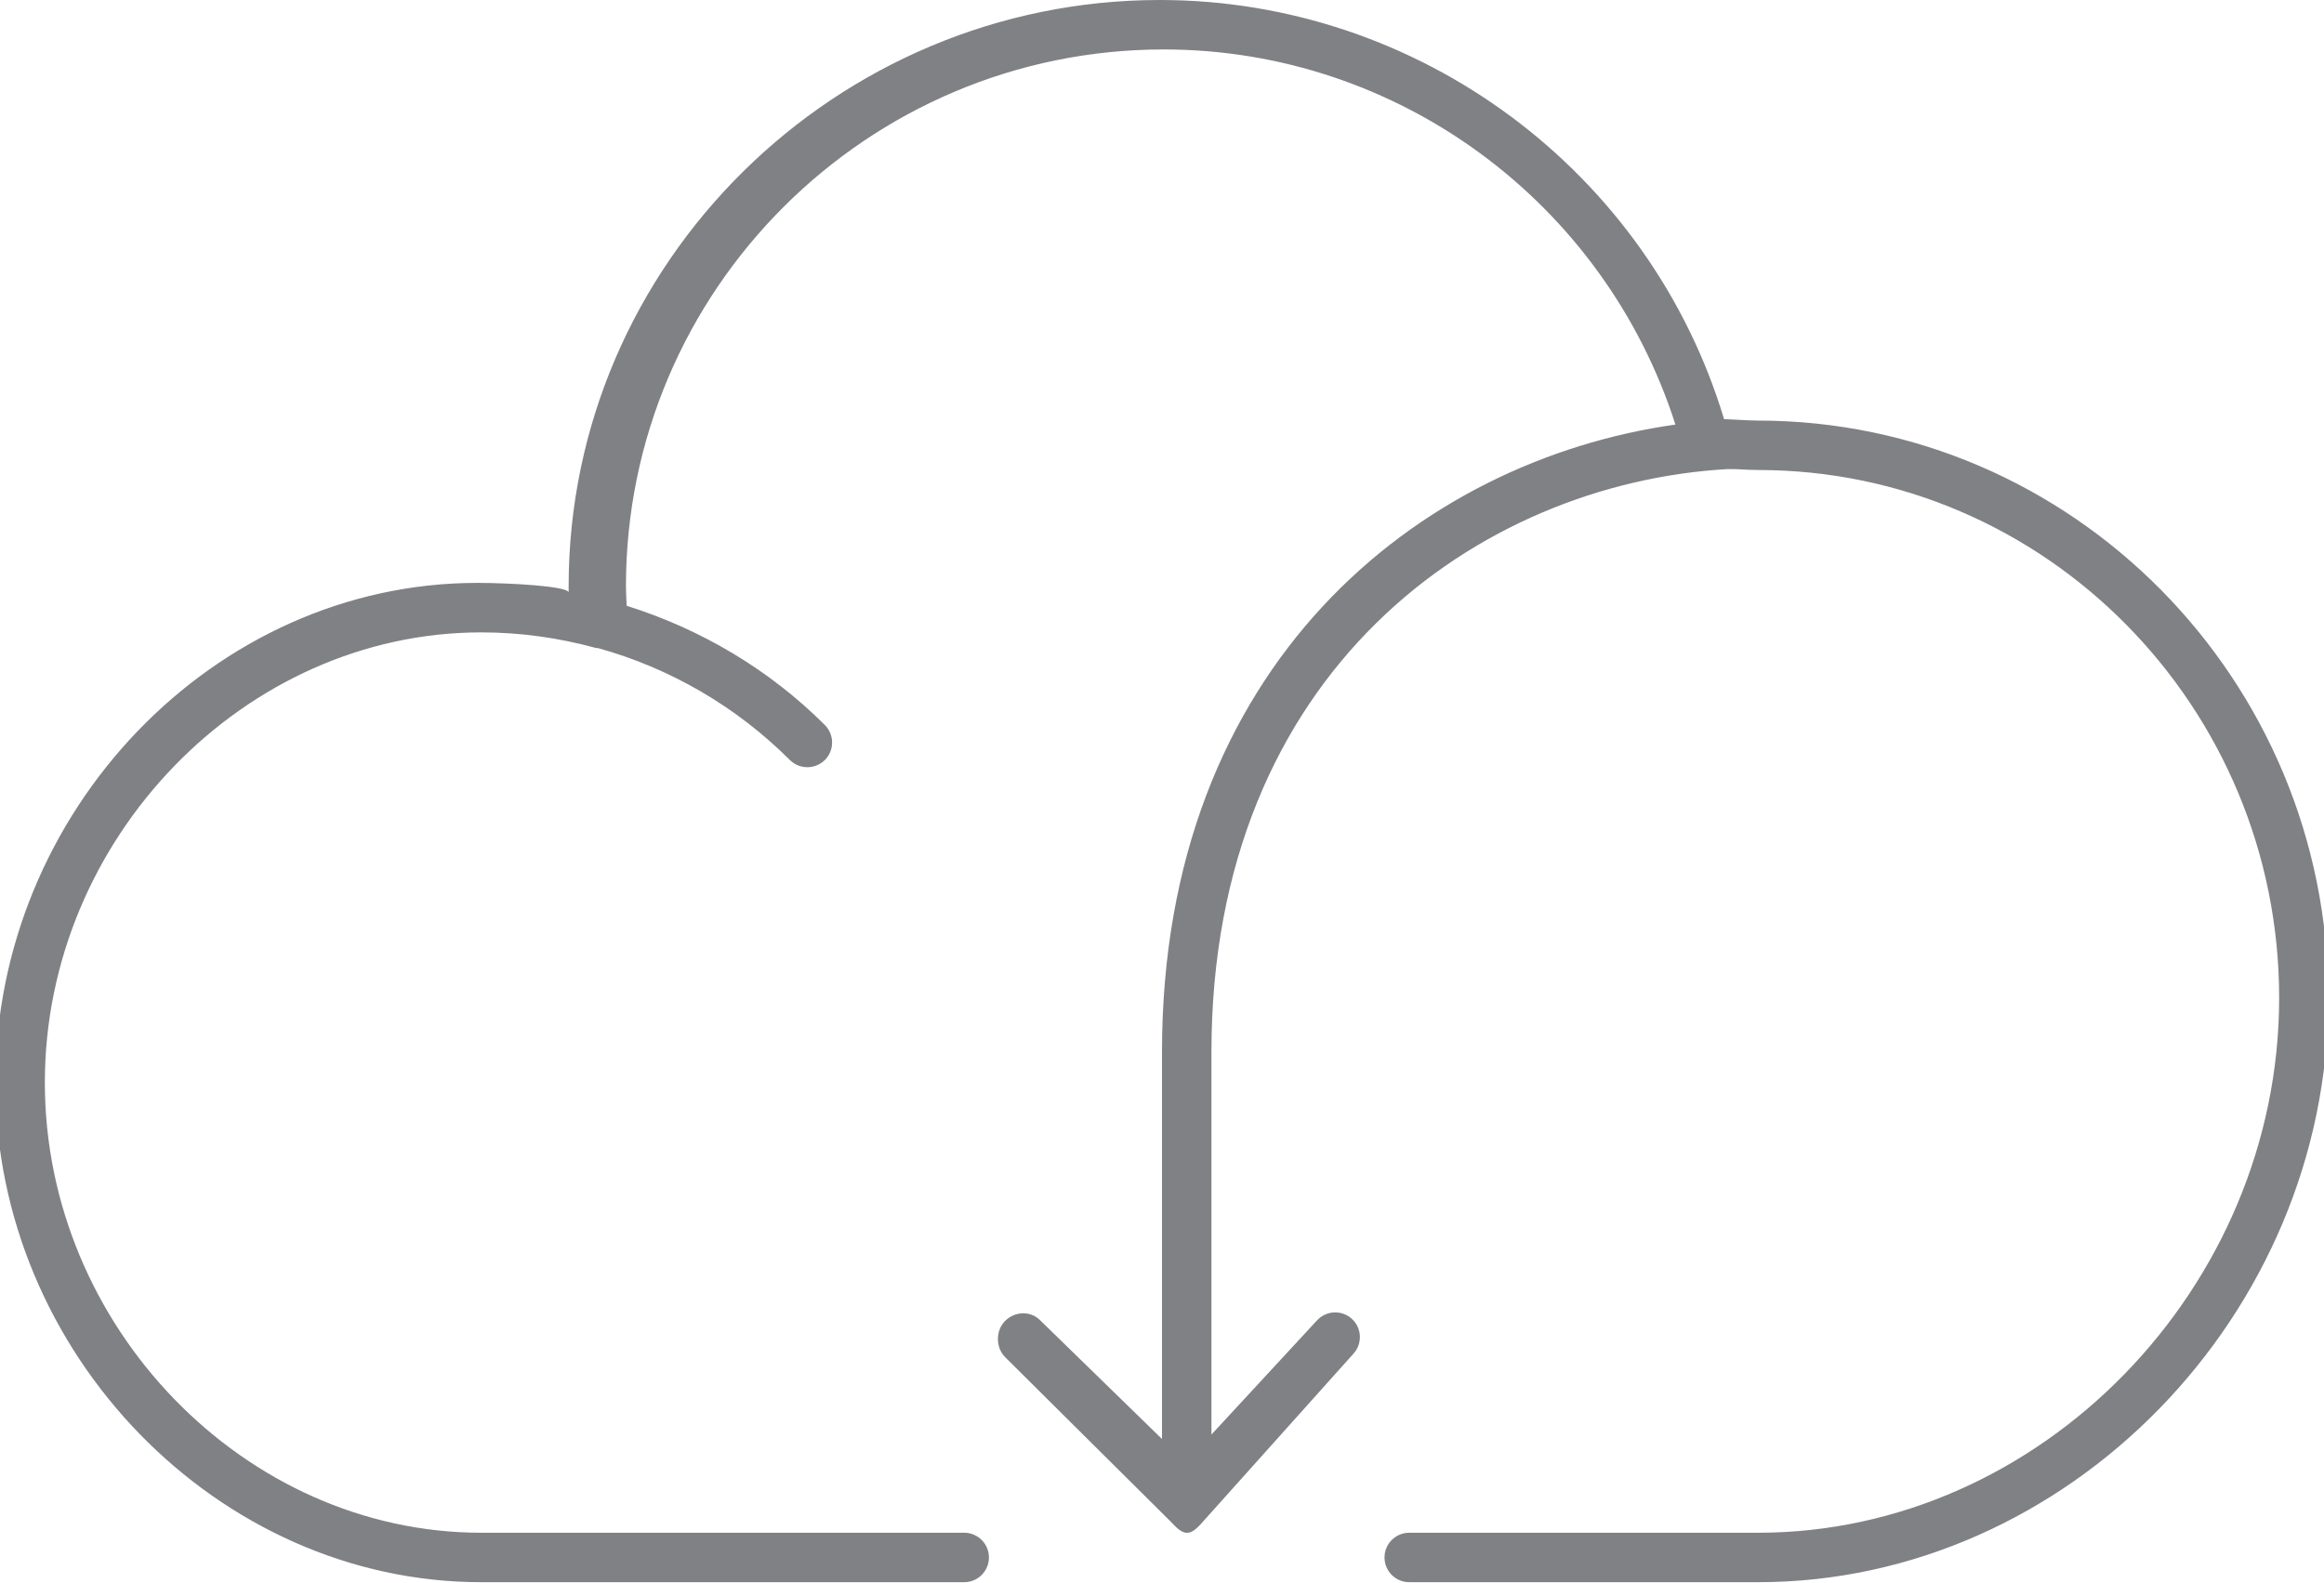
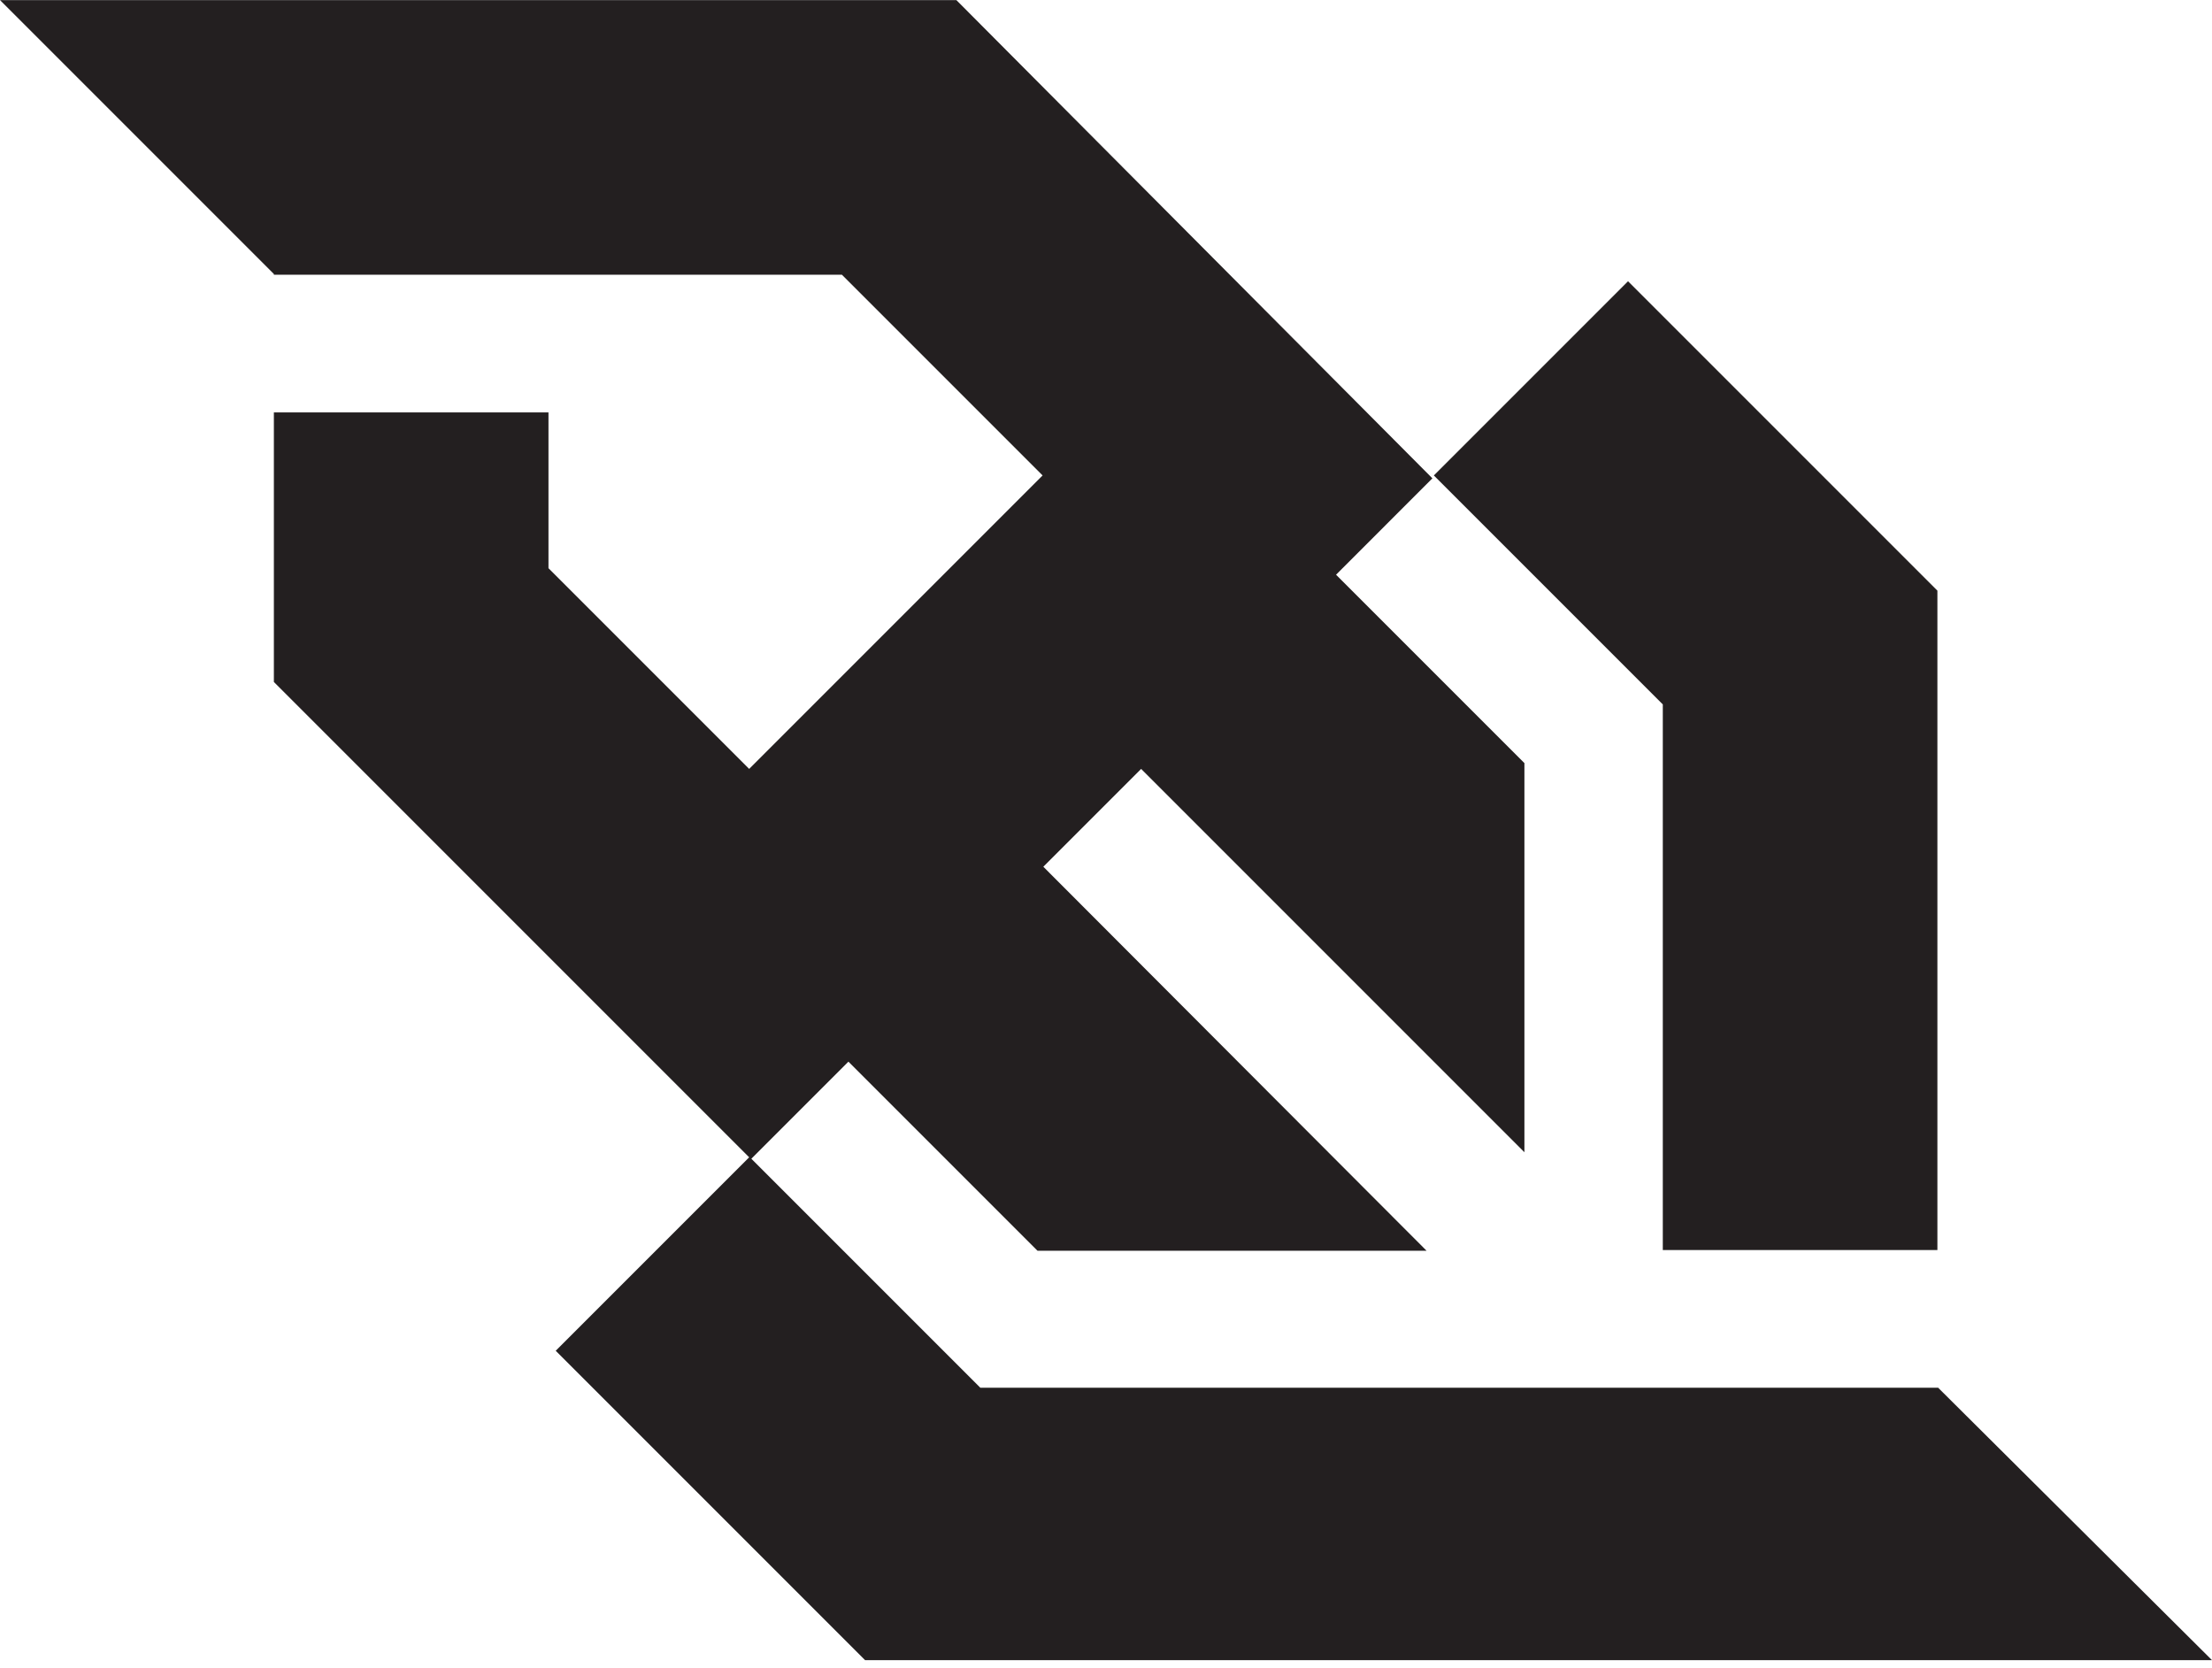
- <svg xmlns="http://www.w3.org/2000/svg" version="1.1" id="Layer_1" x="0px" y="0px" width="47px" height="32px" viewBox="0 0 47 32" enable-background="new 0 0 47 32" xml:space="preserve">
-   <g>
-     <path fill="#808184" d="M35.547,8.506c-0.124,0-0.258-0.008-0.381-0.015c-0.094-0.006-0.206-0.011-0.299-0.014   C33.358,3.467,28.698,0,23.456,0C16.907,0,11.5,5.319,11.5,11.858c0,0.042,0,0.084,0,0.126c0-0.13-1.205-0.195-1.847-0.195   c-5.326,0-9.746,4.628-9.746,10.105S4.407,32,9.733,32H19.5c0.276,0,0.5-0.224,0.5-0.5S19.776,31,19.5,31H9.733   c-4.784,0-8.826-4.17-8.826-9.105s4.042-9.105,8.826-9.105c0.773,0,1.555,0.106,2.322,0.316c0.012,0.003,0.024-0.001,0.036,0.001   c1.46,0.404,2.803,1.185,3.883,2.264c0.098,0.098,0.226,0.146,0.354,0.146s0.256-0.049,0.354-0.146   c0.195-0.195,0.195-0.512,0-0.707c-1.122-1.122-2.506-1.94-4.008-2.412c-0.006-0.13-0.015-0.259-0.015-0.393   C12.659,5.871,17.538,1,23.535,1c4.737,0,8.911,3.096,10.348,7.587C28.701,9.318,23.5,13.437,23.5,21.275v7.829l-2.469-2.406   c-0.197-0.194-0.515-0.175-0.707,0.021c-0.193,0.197-0.189,0.542,0.008,0.734l3.318,3.296C23.744,30.841,23.869,31,24,31   c0.004,0,0.009,0,0.013,0c0.135,0,0.263-0.169,0.354-0.268l3.002-3.35c0.188-0.203,0.175-0.519-0.027-0.706   c-0.203-0.188-0.52-0.174-0.707,0.029L24.5,29.014v-7.739c0-7.696,5.405-11.501,10.442-11.788c0.062,0.003,0.122-0.001,0.184,0.002   c0.143,0.009,0.286,0.017,0.431,0.017c5.81,0,10.536,4.79,10.536,10.677C46.093,26.046,41.268,31,35.557,31H28.5   c-0.276,0-0.5,0.224-0.5,0.5s0.224,0.5,0.5,0.5h7.057c6.253,0,11.531-5.412,11.531-11.817C47.088,13.744,41.908,8.506,35.547,8.506   z" />
-   </g>
+ <svg xmlns="http://www.w3.org/2000/svg" width="2500" height="1885" viewBox="0 0 256 193" preserveAspectRatio="xMidYMid">
+   <path d="M192.44 144.645h31.78V68.339l-35.805-35.804-22.472 22.472 26.497 26.497v63.14zm31.864 15.931H113.452L86.954 134.08l11.237-11.236 21.885 21.885h45.028l-44.357-44.441 11.32-11.32 44.357 44.358V88.296l-21.801-21.801 11.152-11.153L110.685 0H0l31.696 31.696v.084H97.436l23.227 23.227-33.96 33.96L63.476 65.74V47.712h-31.78v31.193l55.007 55.007L64.314 156.3l35.805 35.805H256l-31.696-31.529z" fill="#231F20" />
</svg>
